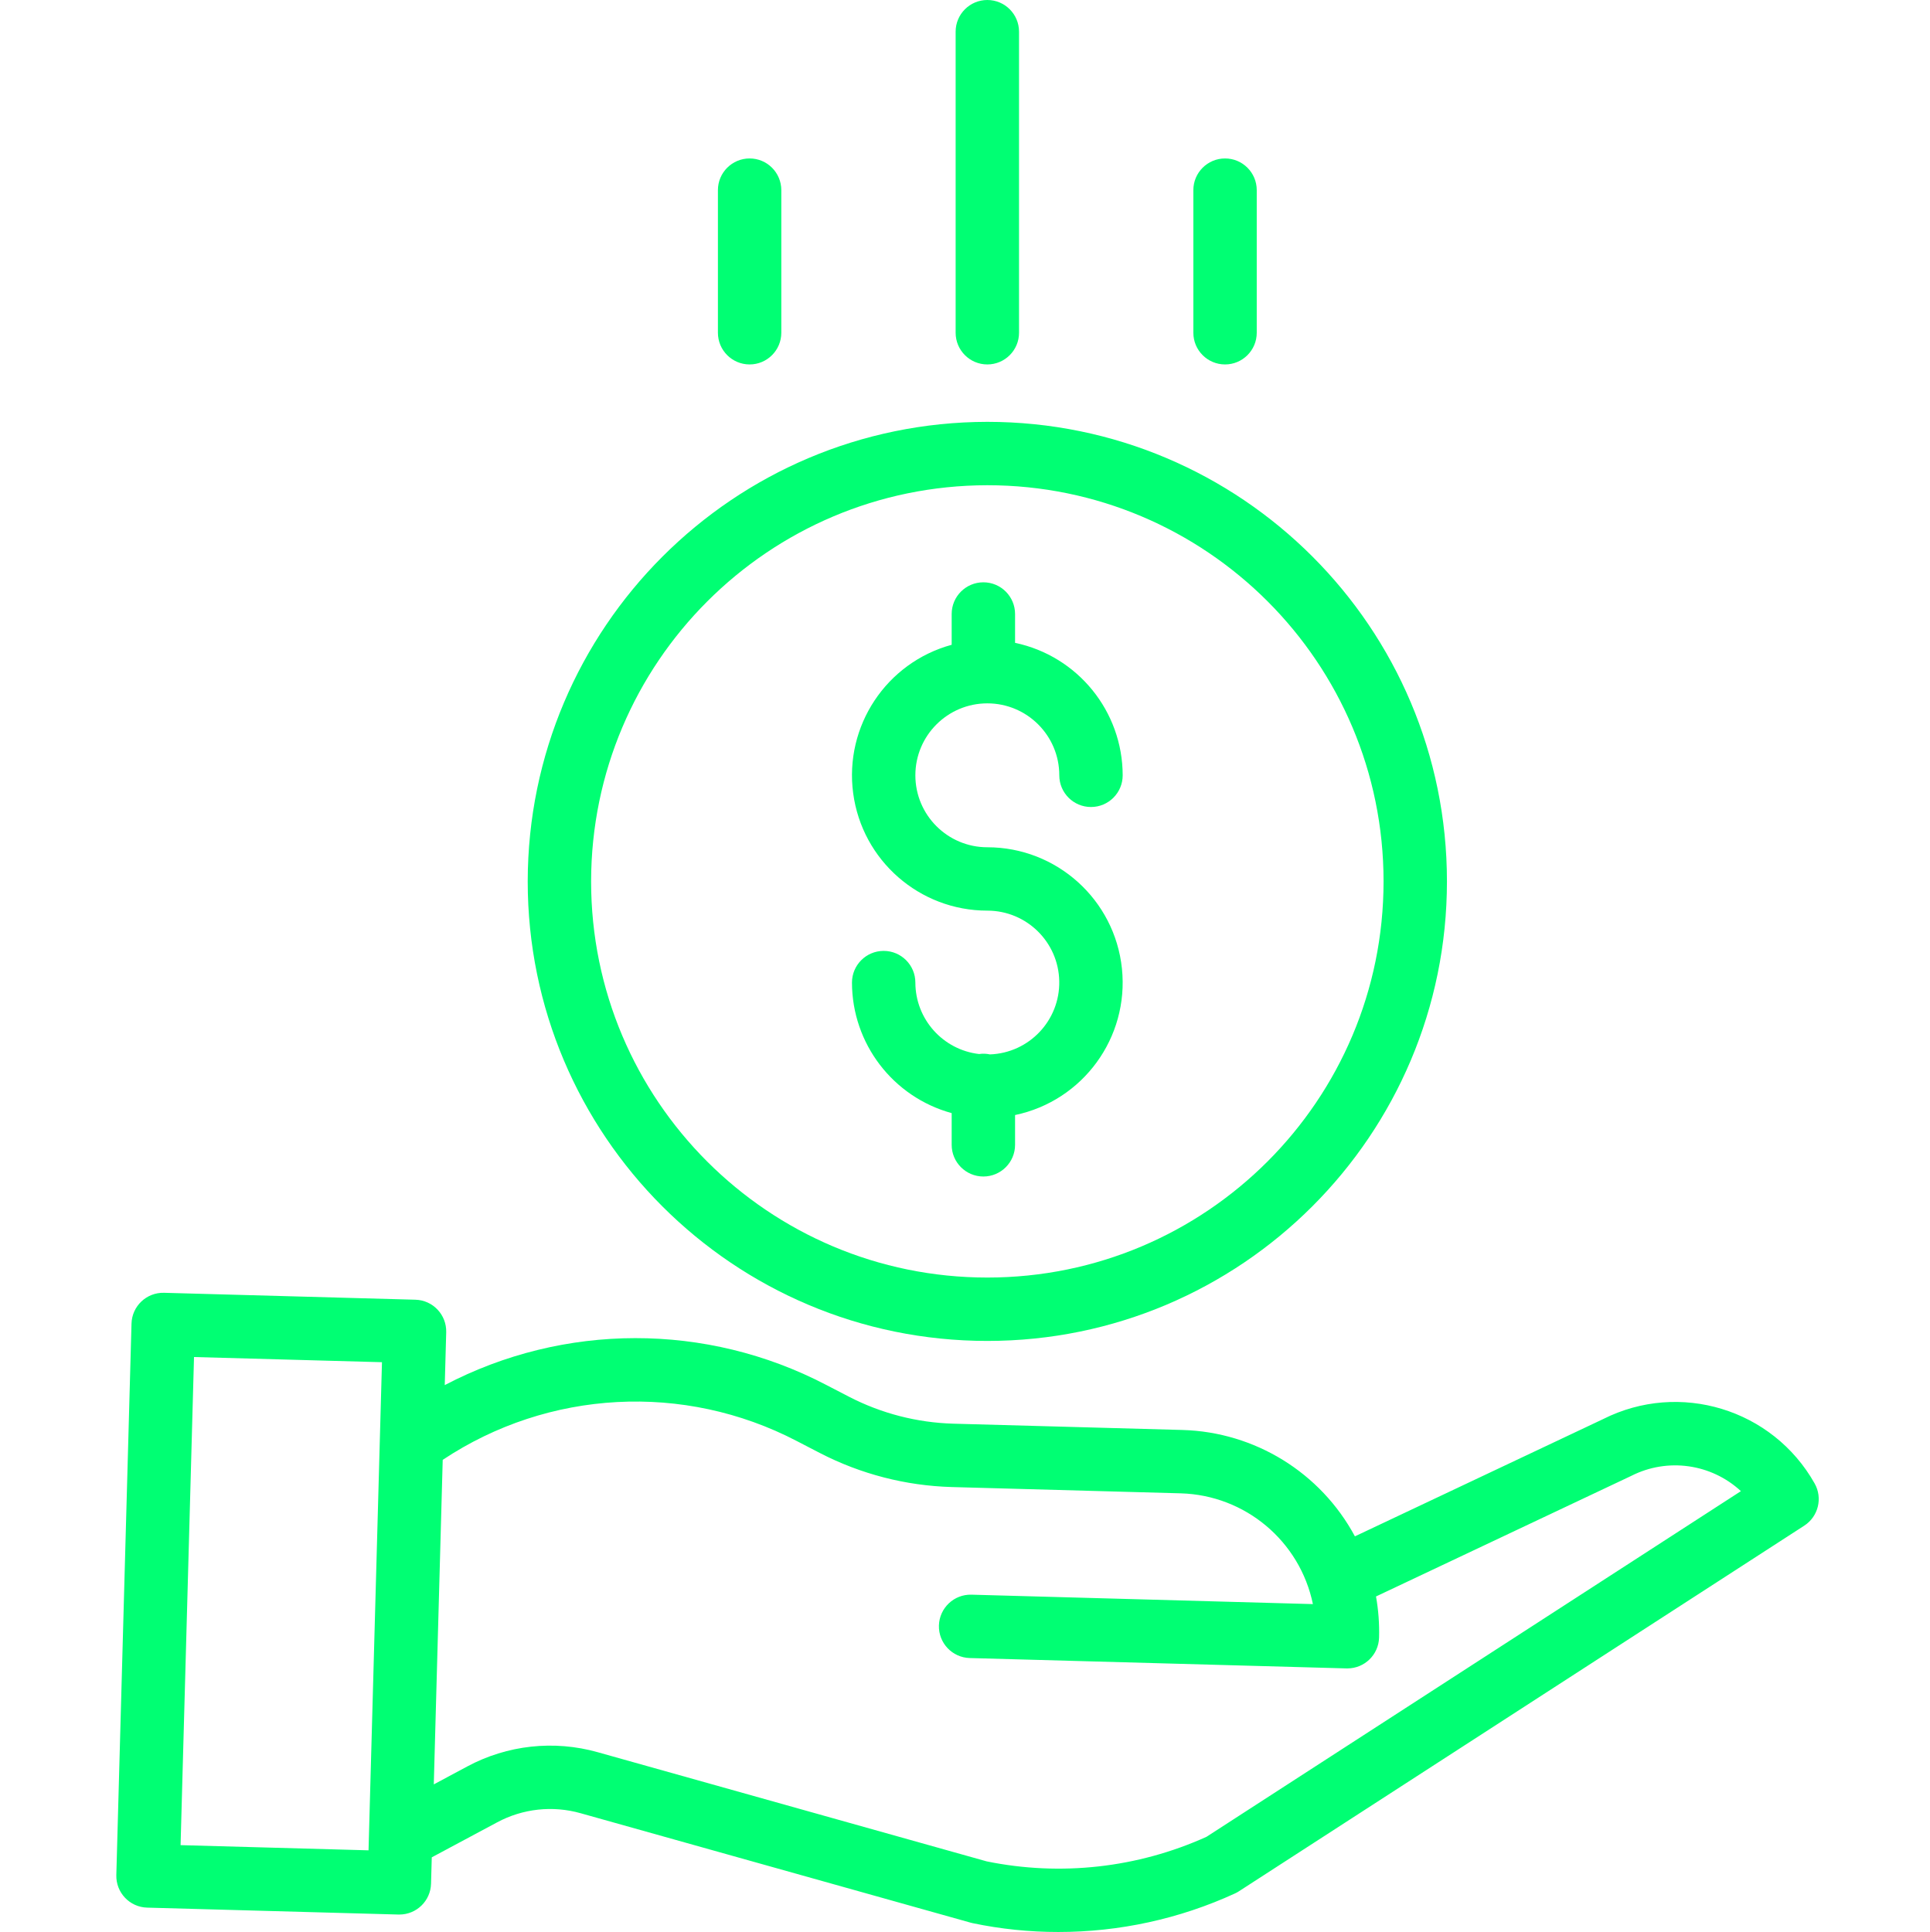
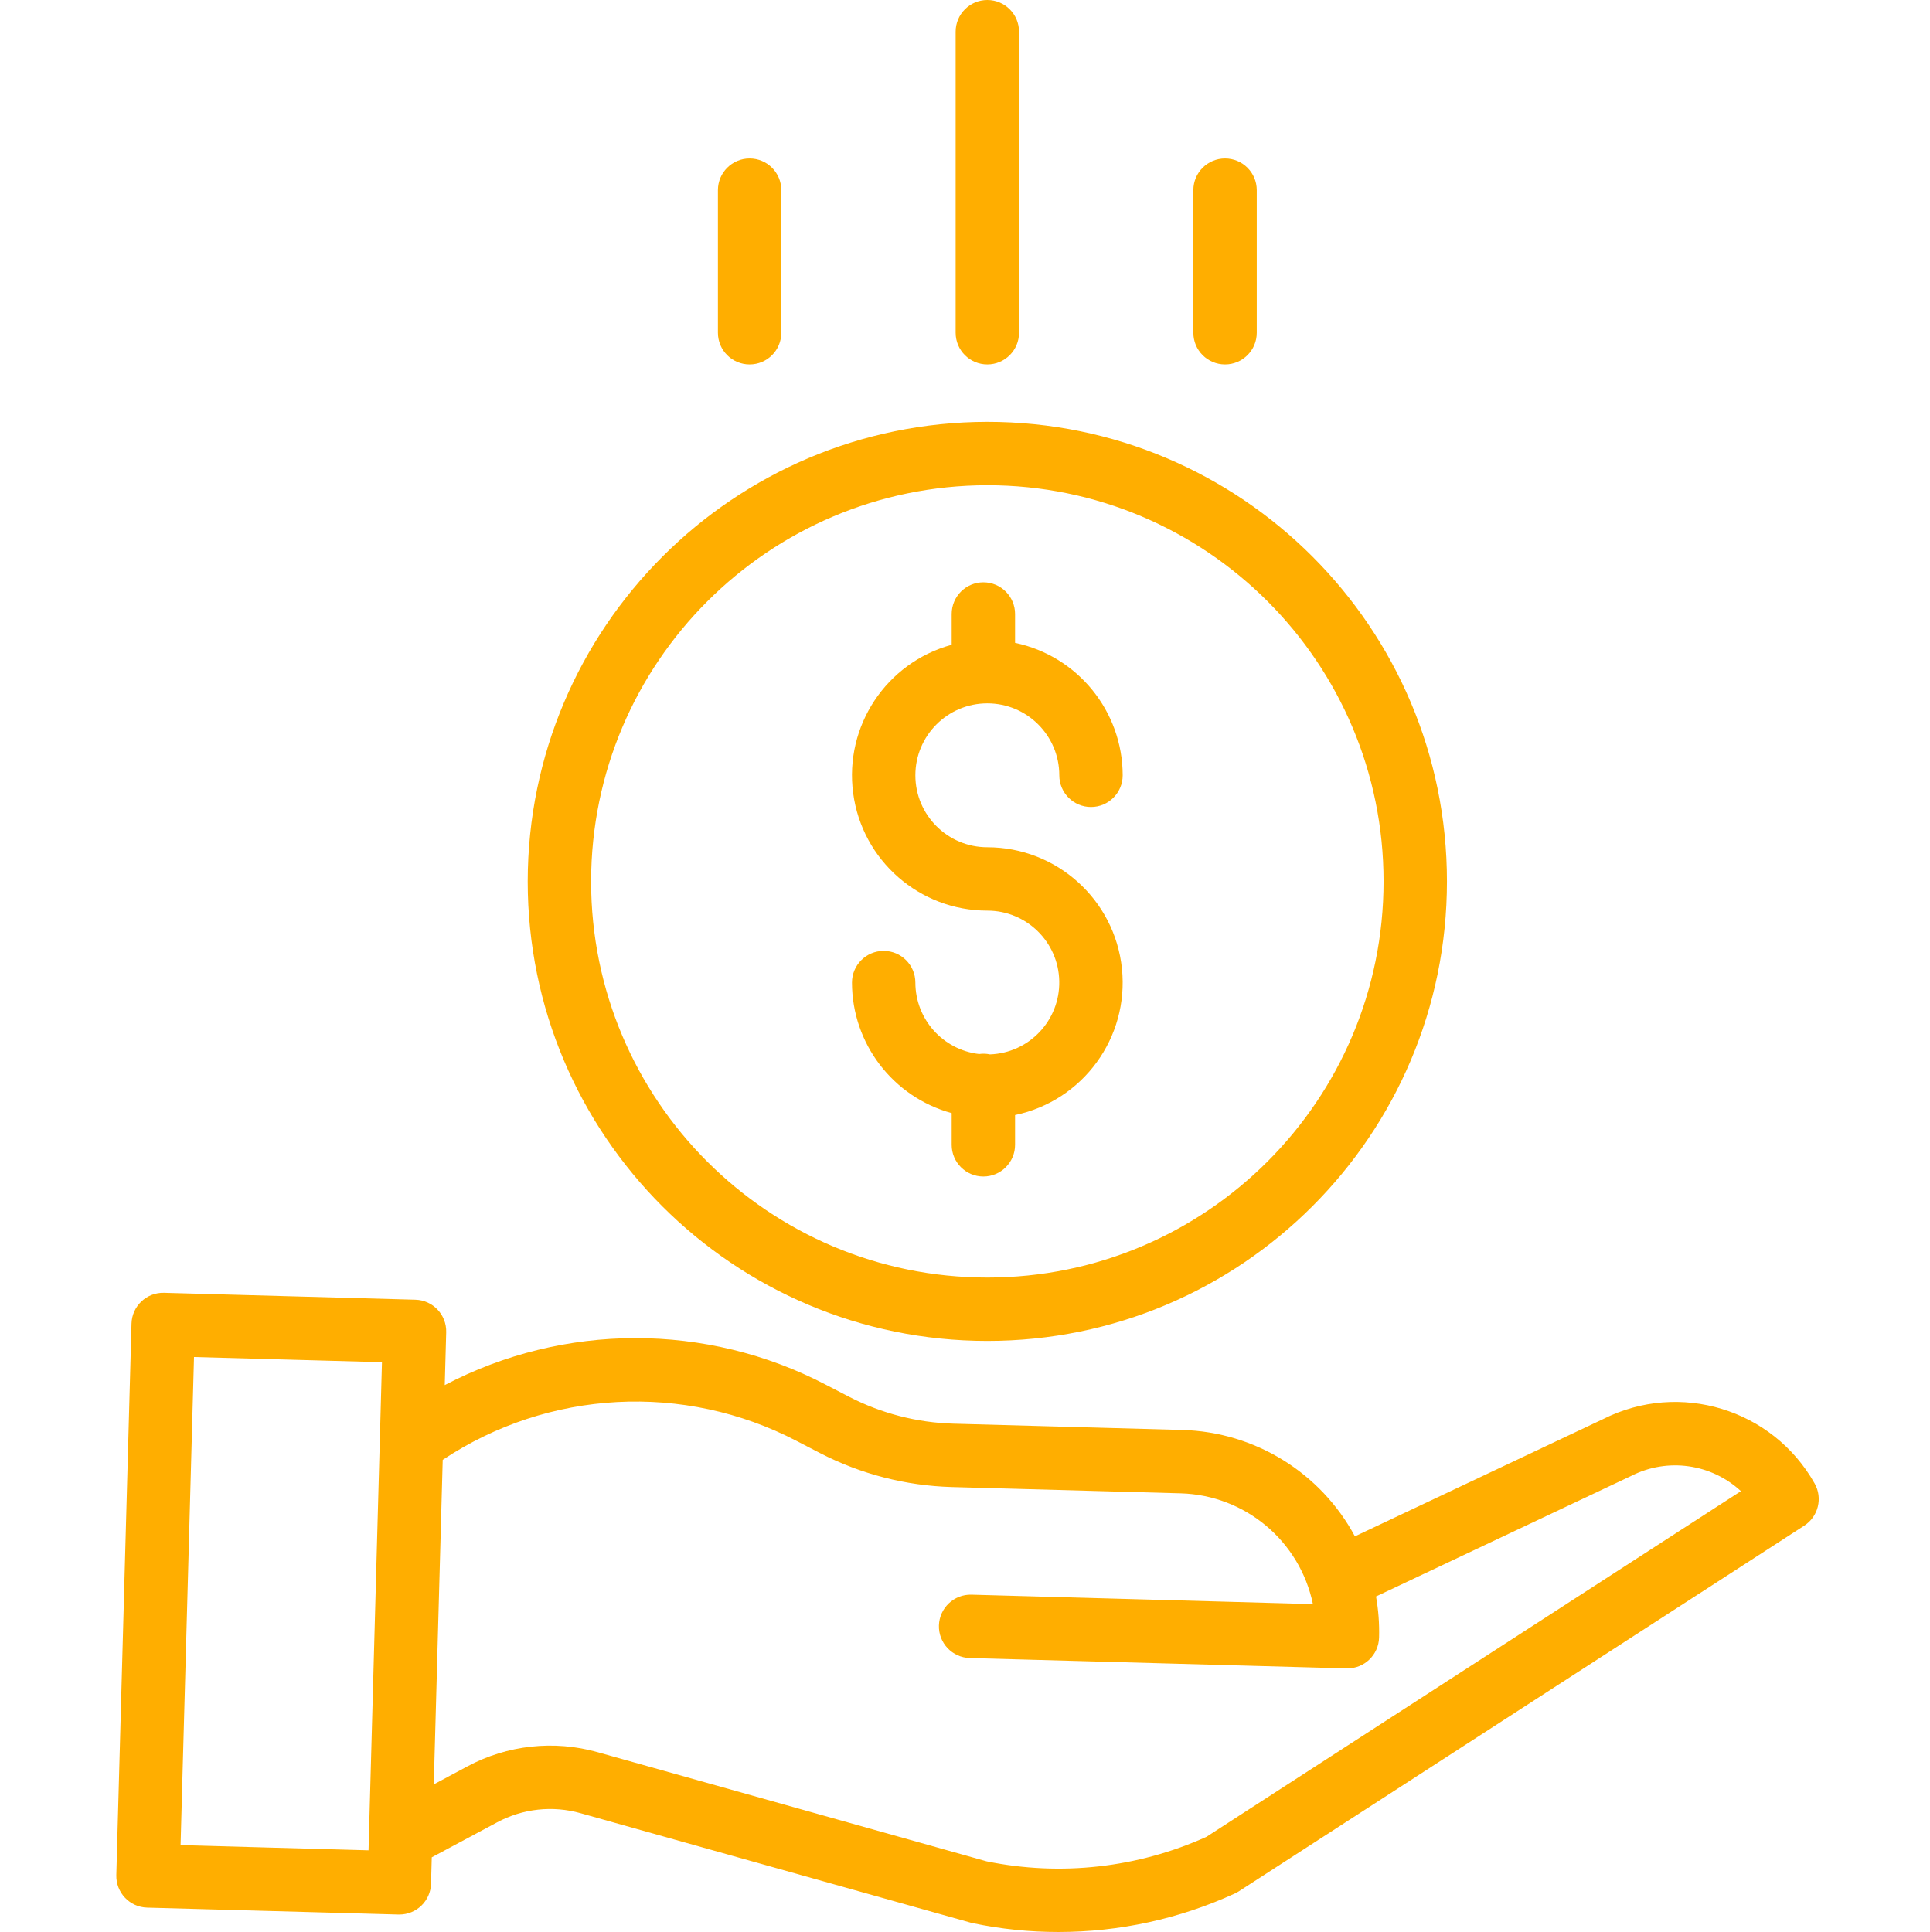
- <svg xmlns="http://www.w3.org/2000/svg" viewBox="-29 0 487 487.719" fill="#00ff73">
+ <svg xmlns="http://www.w3.org/2000/svg" viewBox="-29 0 487 487.719" fill="#ffae00">
  <path d="m220.867 266.176c-.902-.195-1.828-.23-2.742-.094-9.16-1.066-16.07-8.816-16.086-18.035 0-4.418-3.582-8-8-8-4.418 0-8 3.582-8 8 .023 15.395 10.32 28.879 25.164 32.953v8c0 4.418 3.582 8 8 8s8-3.582 8-8v-7.516c17.133-3.586 28.777-19.543 26.977-36.953-1.805-17.41-16.473-30.641-33.977-30.645-10.031 0-18.164-8.133-18.164-18.164s8.133-18.164 18.164-18.164 18.164 8.133 18.164 18.164c0 4.418 3.582 8 8 8 4.418 0 8-3.582 8-8-.023-16.164-11.348-30.105-27.164-33.441v-7.281c0-4.418-3.582-8-8-8s-8 3.582-8 8v7.77c-16.508 4.508-27.133 20.535-24.859 37.496s16.746 29.621 33.859 29.617c9.898 0 17.973 7.926 18.152 17.82.184 9.895-7.598 18.113-17.488 18.473zm0 0" />
  <path d="m104.195 222.5c0 64.07 51.938 116.008 116.008 116.008s116.008-51.938 116.008-116.008-51.938-116.008-116.008-116.008c-64.039.07-115.934 51.969-116.008 116.008zm116.008-100.008c55.234 0 100.008 44.773 100.008 100.008s-44.773 100.008-100.008 100.008-100.008-44.773-100.008-100.008c.062-55.207 44.801-99.945 100.008-100.008zm0 0" />
  <path d="m375.648 358.23-62.668 29.609c-8.652-16.094-25.25-26.336-43.516-26.852l-57.852-1.59c-9.16-.262-18.148-2.582-26.293-6.789l-5.887-3.051c-30.141-15.711-66.066-15.672-96.176.102l.367-13.336c.121-4.418-3.359-8.098-7.777-8.219l-63.438-1.746c-4.418-.121-8.094 3.359-8.215 7.777l-3.832 139.211c-.121 4.418 3.359 8.098 7.777 8.219l63.438 1.746h.219c4.336 0 7.883-3.449 8-7.781l.184-6.66 16.48-8.824c6.469-3.48 14.031-4.309 21.098-2.309l98.414 27.621c.172.051.344.09.52.129 7.113 1.488 14.363 2.234 21.629 2.23 15.391.008 30.602-3.309 44.59-9.73.344-.156.676-.34.992-.547l142.691-92.297c3.555-2.301 4.703-6.969 2.621-10.656-10.594-18.797-34.09-25.957-53.367-16.258zm-359.07 107.562 3.391-123.219 47.441 1.305-3.391 123.223zm258.926-2.094c-17.379 7.844-36.789 10.008-55.469 6.191l-98.148-27.551c-11.047-3.121-22.871-1.828-32.977 3.605l-8.422 4.512 2.254-81.926c26.688-17.75 60.914-19.574 89.336-4.766l5.887 3.051c10.289 5.312 21.637 8.242 33.211 8.578l57.855 1.59c16.25.469 30.051 12.039 33.348 27.961l-86.176-2.379c-4.418-.121-8.094 3.363-8.219 7.777-.121 4.418 3.363 8.098 7.777 8.219l95.102 2.617h.223c4.332-.004 7.875-3.453 7.992-7.781.098-3.477-.16-6.957-.773-10.379l64.277-30.371c.062-.027.125-.059.188-.09 9.117-4.613 20.141-3.07 27.641 3.871zm0 0" />
  <path d="m228.203 84v-76c0-4.418-3.582-8-8-8s-8 3.582-8 8v76c0 4.418 3.582 8 8 8s8-3.582 8-8zm0 0" />
  <path d="m288.203 84v-36c0-4.418-3.582-8-8-8s-8 3.582-8 8v36c0 4.418 3.582 8 8 8s8-3.582 8-8zm0 0" />
  <path d="m168.203 84v-36c0-4.418-3.582-8-8-8s-8 3.582-8 8v36c0 4.418 3.582 8 8 8s8-3.582 8-8zm0 0" />
</svg>
